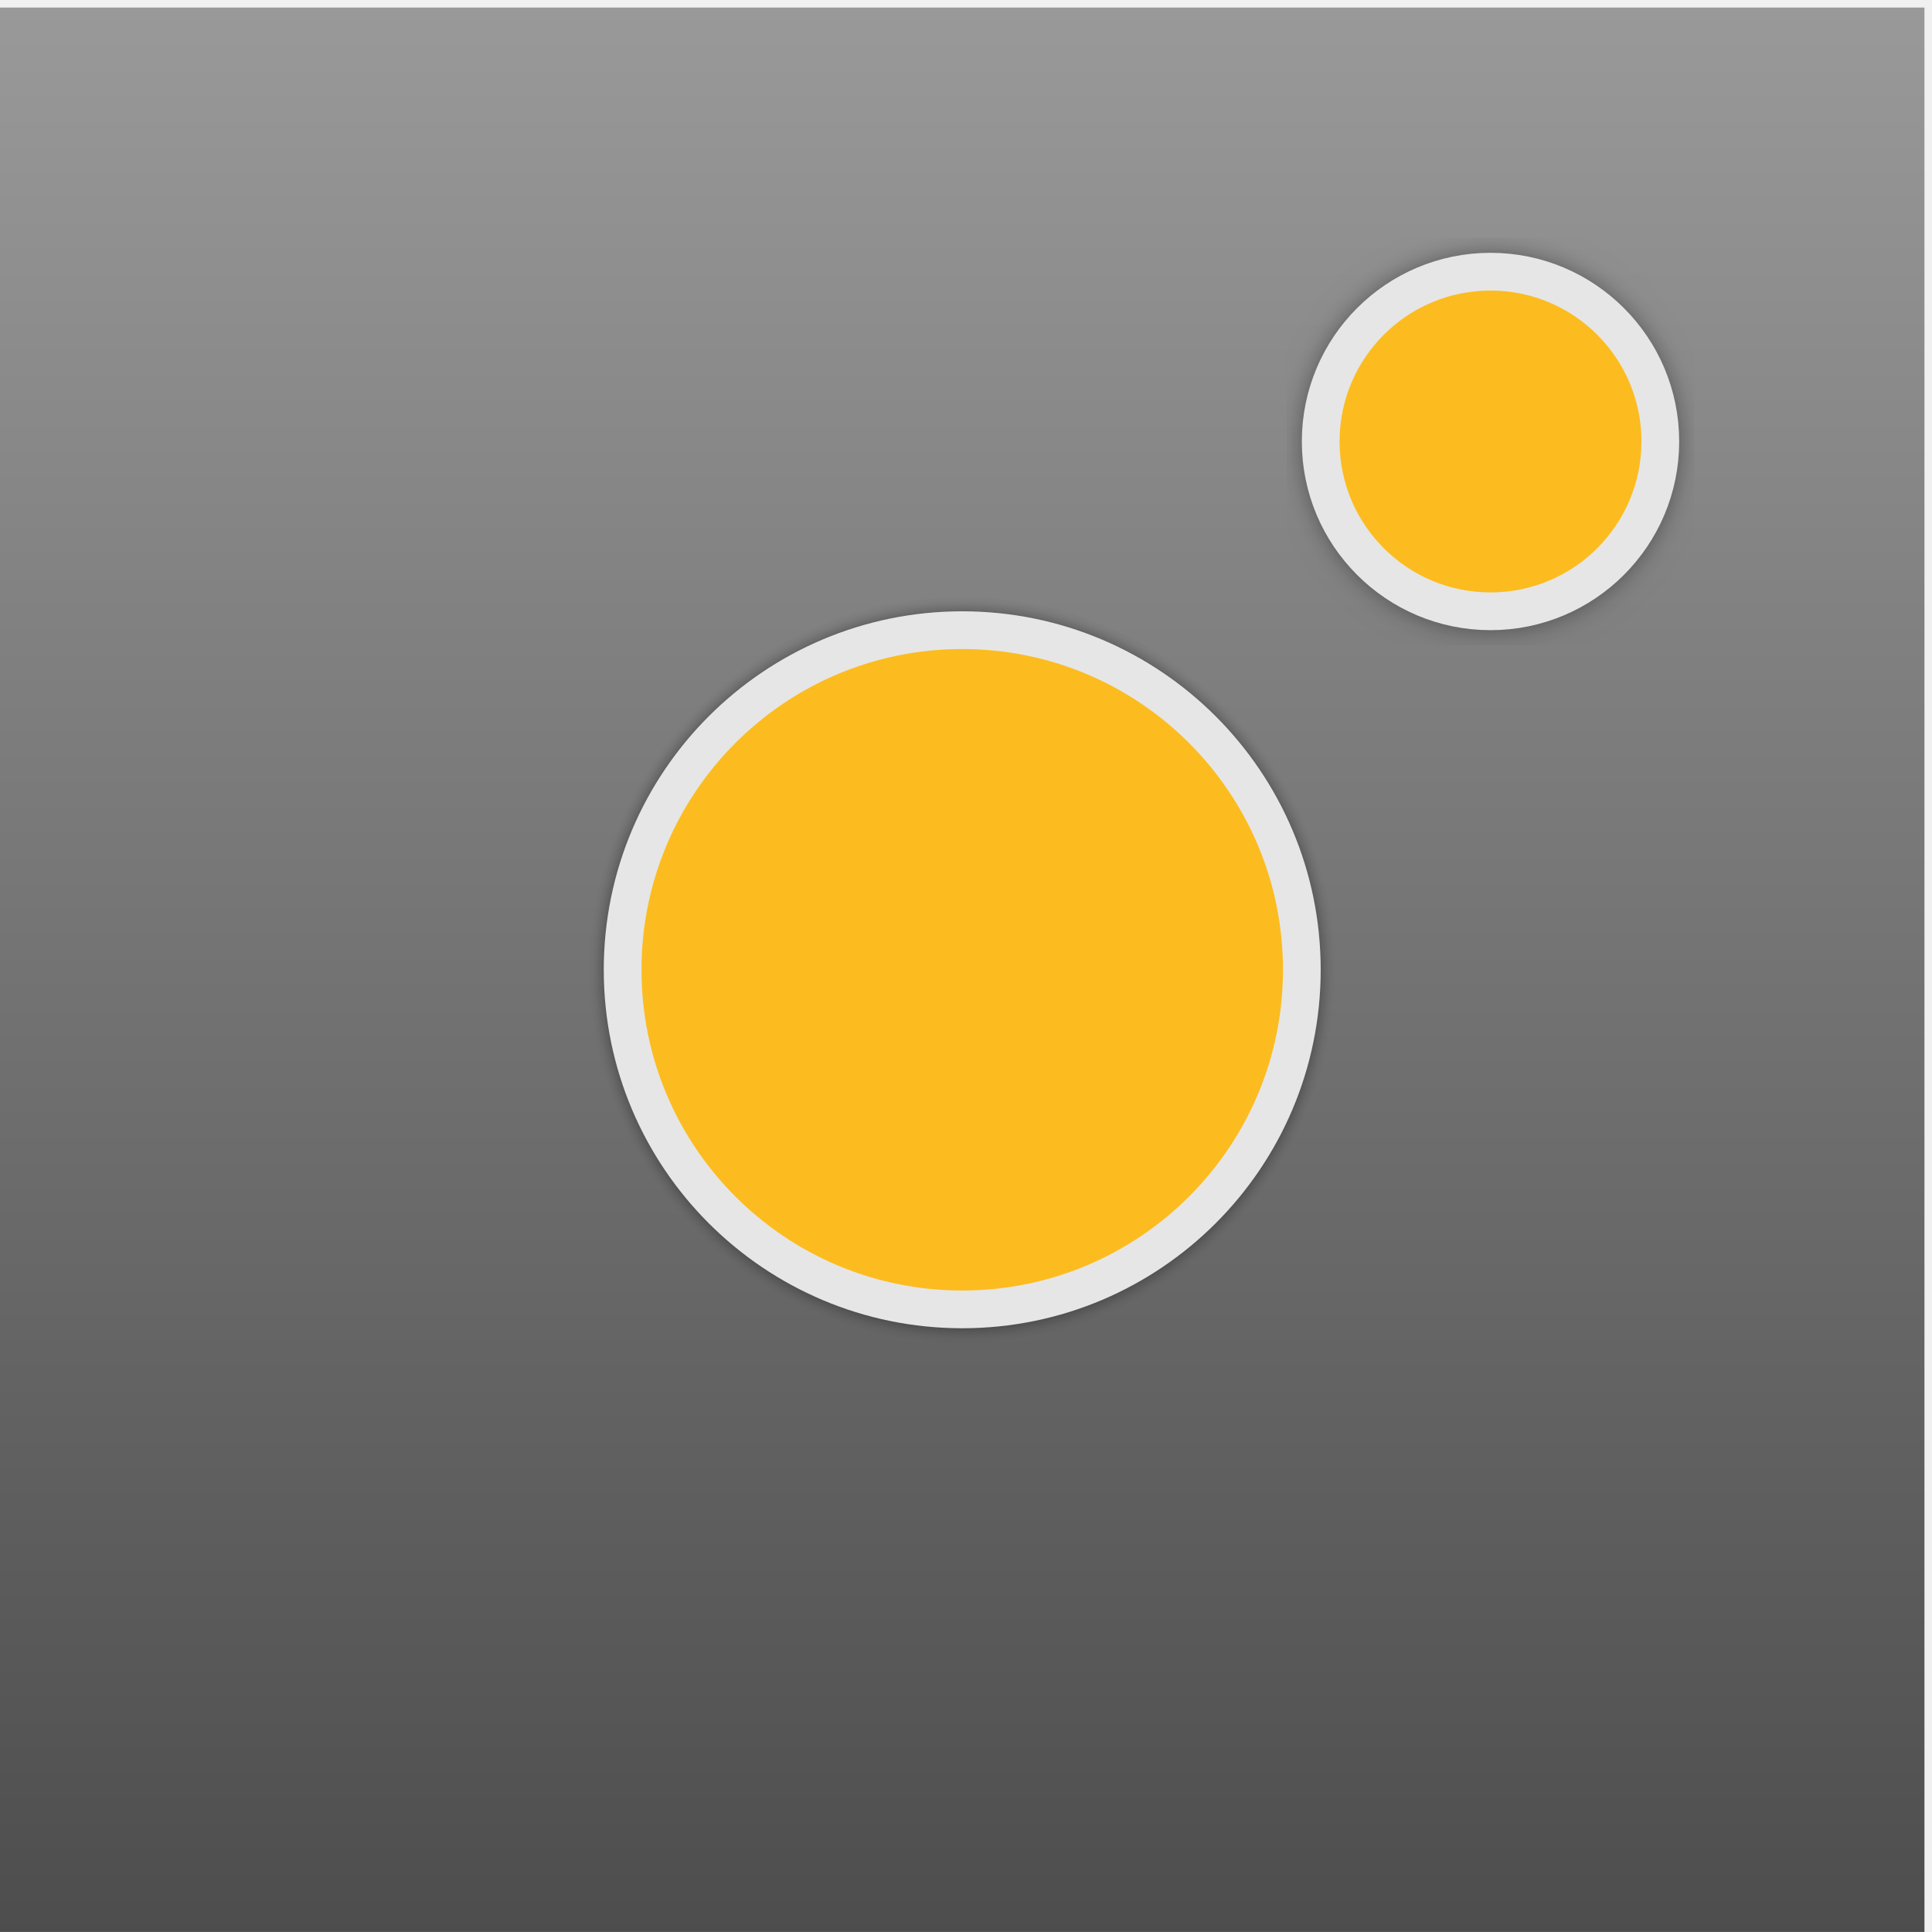
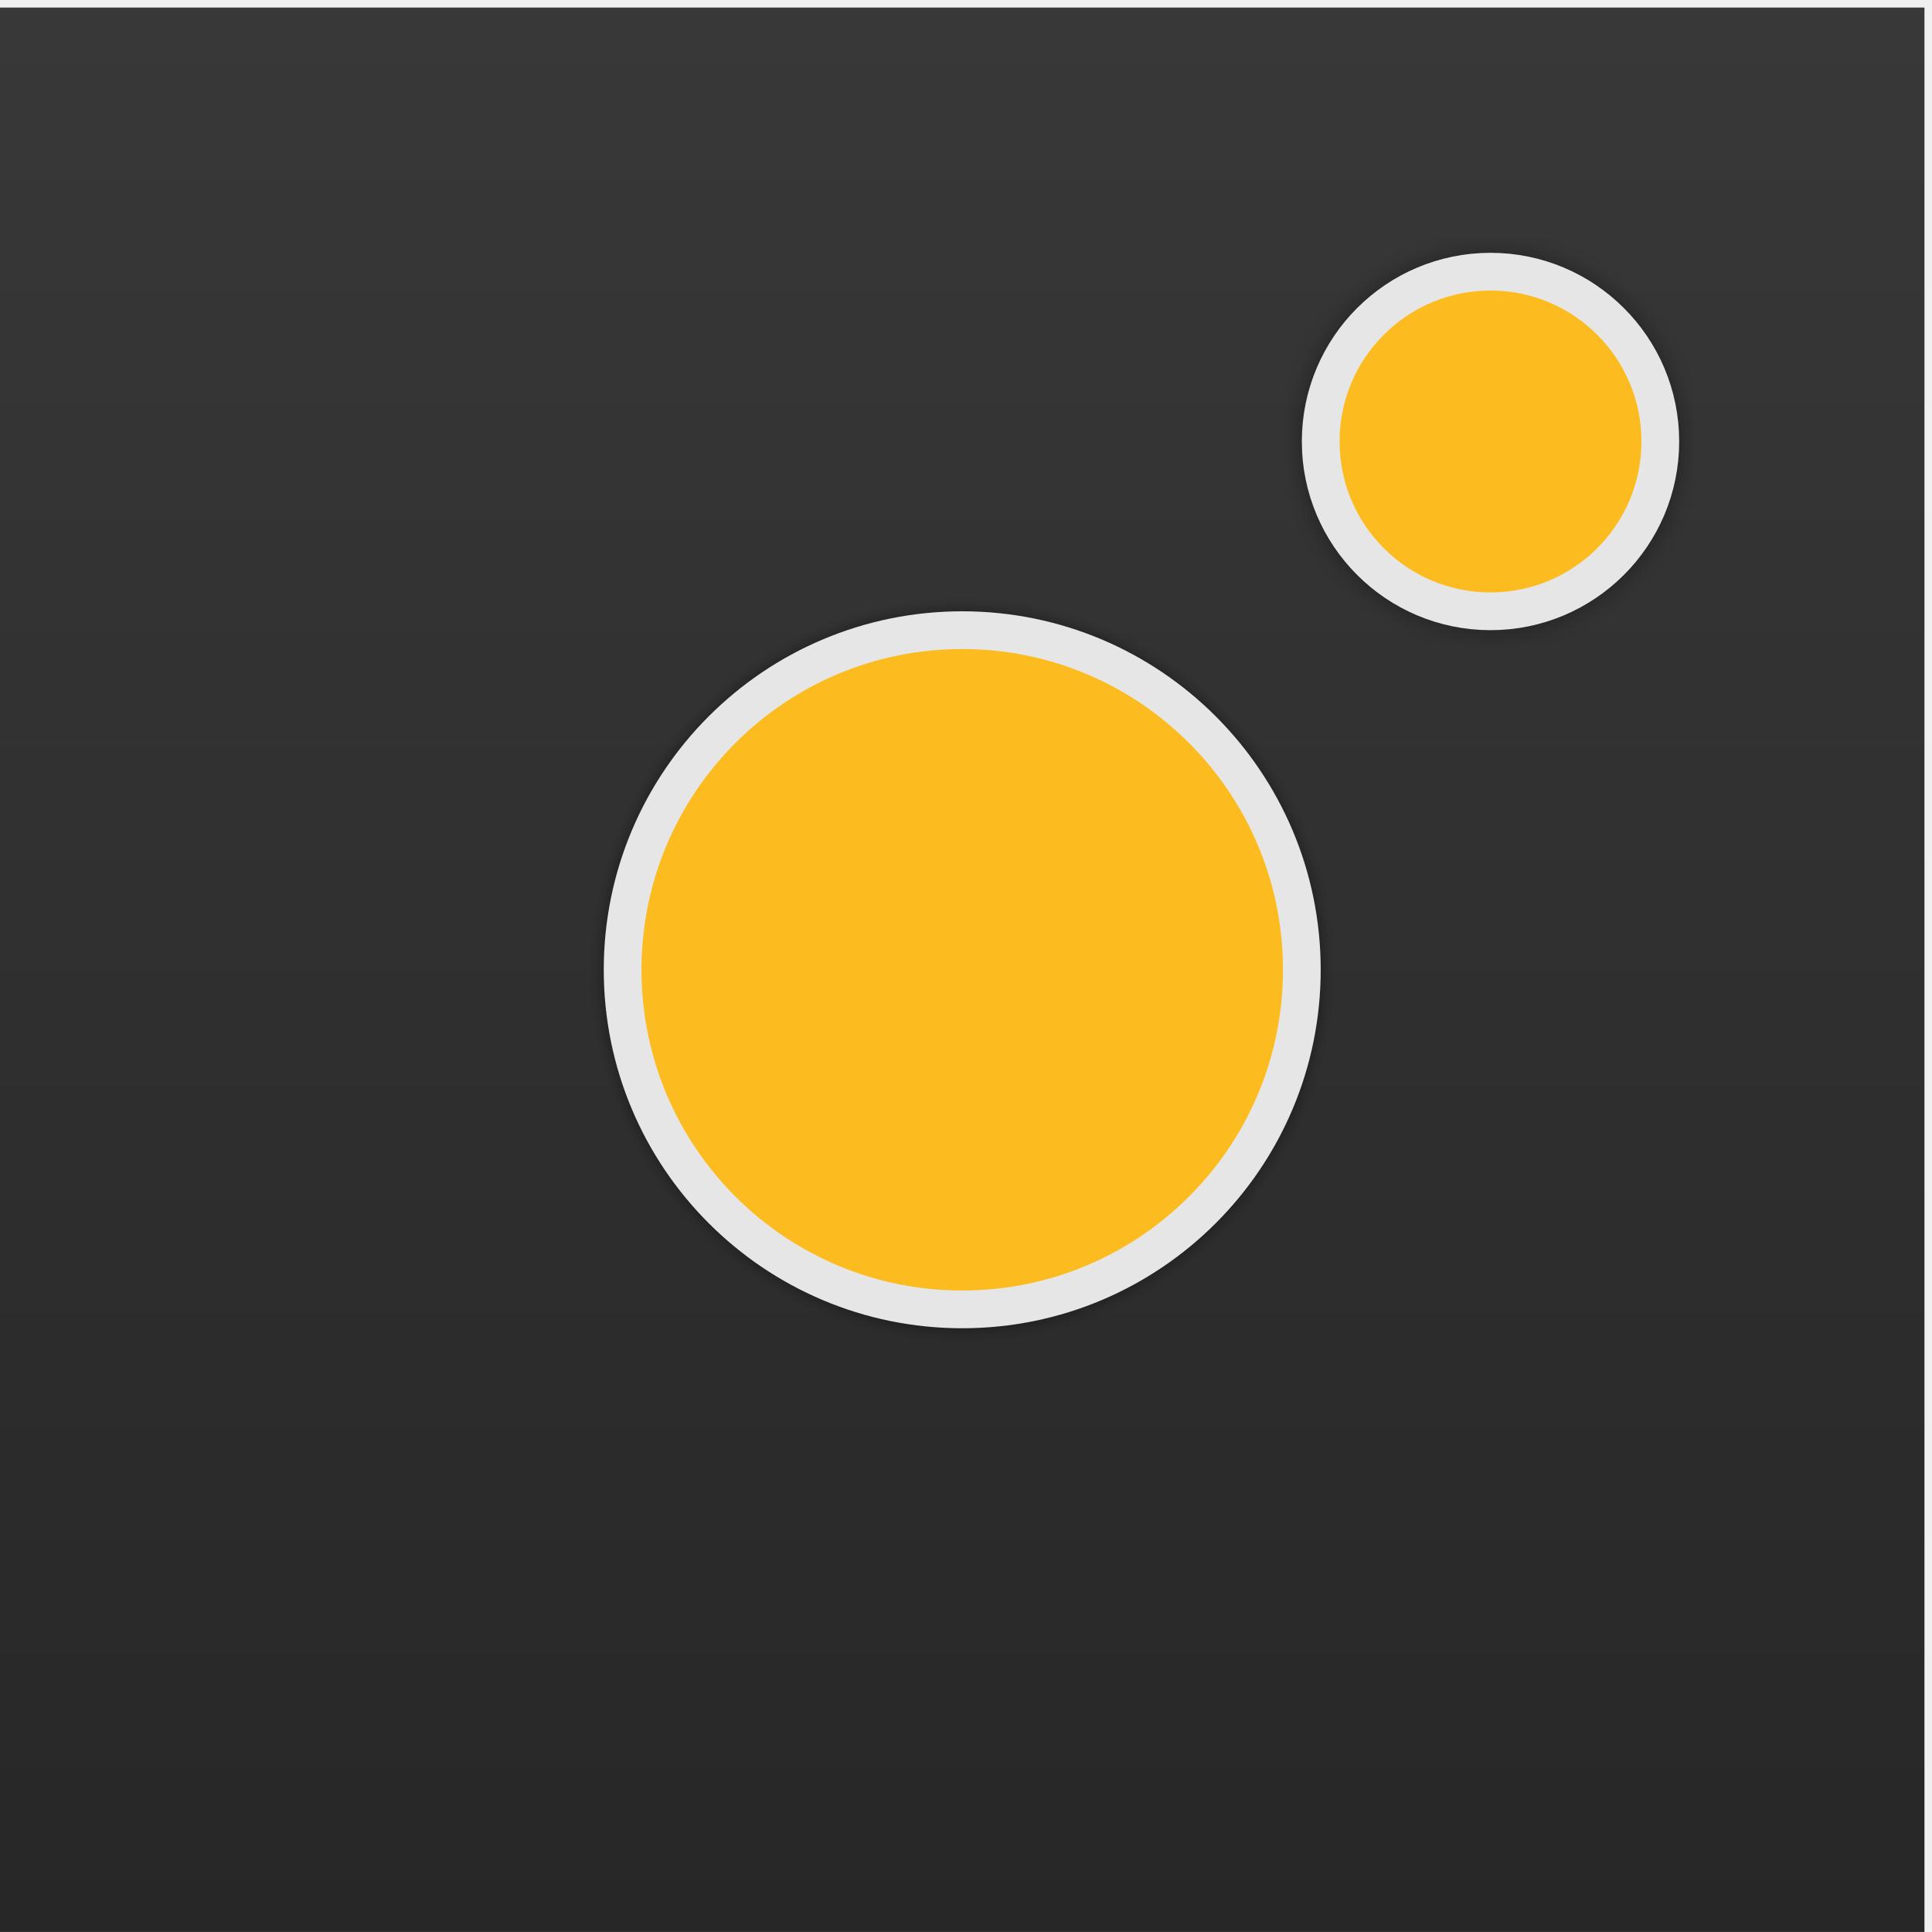
<svg xmlns="http://www.w3.org/2000/svg" xmlns:xlink="http://www.w3.org/1999/xlink" width="1024" height="1024" id="svg2" version="1.1">
  <defs id="defs4">
    <linearGradient id="linearGradient8418">
      <stop style="stop-color:#ffffff;stop-opacity:1;" offset="0" id="stop8420" />
      <stop style="stop-color:#ffffff;stop-opacity:0;" offset="1" id="stop8422" />
    </linearGradient>
    <linearGradient id="linearGradient3902">
      <stop style="stop-color:#ffffff;stop-opacity:1;" offset="0" id="stop3904" />
      <stop style="stop-color:#fff9f9;stop-opacity:0.729;" offset="1" id="stop3906" />
    </linearGradient>
    <linearGradient id="linearGradient4110">
-       <stop style="stop-color:#999999;stop-opacity:1" offset="0" id="stop4112" />
-       <stop style="stop-color:#4d4d4d;stop-opacity:1" offset="1" id="stop4114" />
+       <stop style="stop-color:#383838;stop-opacity:1" offset="0" id="stop4112" />
+       <stop style="stop-color:#272727;stop-opacity:1" offset="1" id="stop4114" />
    </linearGradient>
    <linearGradient id="linearGradient4483">
      <stop style="stop-color:#056aff;stop-opacity:1;" offset="0" id="stop4485" />
      <stop style="stop-color:#ffffff;stop-opacity:0;" offset="1" id="stop4487" />
    </linearGradient>
    <linearGradient xlink:href="#linearGradient4110" id="linearGradient4116" x1="511.68" y1="0" x2="511.68" y2="1025.825" gradientUnits="userSpaceOnUse" gradientTransform="matrix(0.9960939,0,0,0.9971529,-1.2207031e-4,3.999929)" />
    <meshGradient xlink:href="#linearGradient8418" id="meshGradient8424" x="-1311.425" y="762.575" gradientUnits="userSpaceOnUse" gradientTransform="matrix(1.468691,0,0,1.468695,2125.422,-916.6488)">
      <meshRow id="meshRow29337">
        <meshPatch id="meshPatch29339">
          <stop path="c 38.922,-38.922  85.906,-64.87  135.576,-77.844" style="stop-color:#05c54a;stop-opacity:1" id="stop29341" />
          <stop path="c -12.974,56.221  0.718,143.908  -3.607,210.877" style="stop-color:#37fa09;stop-opacity:1" id="stop29343" />
          <stop path="c -66.969,4.325  -153.592,-10.431  -209.813,2.543" style="stop-color:#ffffff;stop-opacity:1" id="stop29345" />
          <stop path="c 12.974,-49.67  38.922,-96.654  77.844,-135.576" style="stop-color:#00fbf5;stop-opacity:1" id="stop29347" />
        </meshPatch>
        <meshPatch id="meshPatch29349">
          <stop path="c 49.67,-12.974  102.028,-12.974  151.698,0" id="stop29351" />
          <stop path="c 12.974,56.221  3.538,147.1  7.862,214.069" style="stop-color:#f8fe07;stop-opacity:1" id="stop29353" />
          <stop path="c -66.969,-4.325  -96.198,-7.516  -163.167,-3.192" style="stop-color:#ffffff;stop-opacity:1" id="stop29355" />
        </meshPatch>
        <meshPatch id="meshPatch29357">
          <stop path="c 49.67,12.974  96.654,38.922  135.576,77.844" id="stop29359" />
          <stop path="c 38.922,38.922  64.87,85.906  77.844,135.576" style="stop-color:#fbb301;stop-opacity:1" id="stop29361" />
          <stop path="c -56.221,-12.974  -138.589,4.973  -205.558,0.648" style="stop-color:#ff6800;stop-opacity:1" id="stop29363" />
        </meshPatch>
      </meshRow>
      <meshRow id="meshRow29365">
        <meshPatch id="meshPatch29367">
          <stop path="c -4.325,66.969  -4.325,97.262  0,164.231" id="stop29369" />
          <stop path="c -66.969,-4.325  -153.592,2.984  -209.813,-9.99" style="stop-color:#ffffff;stop-opacity:1" id="stop29371" />
          <stop path="c -12.974,-49.67  -12.974,-102.028  0,-151.698" style="stop-color:#18afff;stop-opacity:1" id="stop29373" />
        </meshPatch>
        <meshPatch id="meshPatch29375">
          <stop path="c 4.325,66.969  2.197,91.942  -2.128,158.911" id="stop29377" />
          <stop path="c -66.969,4.325  -94.07,6.452  -161.04,2.128" style="stop-color:#ffffff;stop-opacity:1" id="stop29379" />
        </meshPatch>
        <meshPatch id="meshPatch29381">
          <stop path="c 12.974,49.67  12.974,102.028  0,151.698" id="stop29383" />
          <stop path="c -56.221,12.974  -140.717,3.538  -207.686,7.862" style="stop-color:#ef2503;stop-opacity:1" id="stop29385" />
        </meshPatch>
      </meshRow>
      <meshRow id="meshRow29387">
        <meshPatch id="meshPatch29389">
          <stop path="c 4.325,66.969  -9.367,147.209  3.607,203.43" id="stop29391" />
          <stop path="c -49.67,-12.974  -96.654,-38.922  -135.576,-77.844" style="stop-color:#6026f8;stop-opacity:1" id="stop29393" />
          <stop path="c -38.922,-38.922  -64.87,-85.906  -77.844,-135.576" style="stop-color:#1257ff;stop-opacity:1" id="stop29395" />
        </meshPatch>
        <meshPatch id="meshPatch29397">
          <stop path="c -4.325,66.969  7.239,149.337  -5.735,205.558" id="stop29399" />
          <stop path="c -49.67,12.974  -102.028,12.974  -151.698,0" style="stop-color:#ec29fe;stop-opacity:1" id="stop29401" />
        </meshPatch>
        <meshPatch id="meshPatch29403">
          <stop path="c -12.974,49.67  -38.922,96.654  -77.844,135.576" id="stop29405" />
          <stop path="c -38.922,38.922  -85.906,64.87  -135.576,77.844" style="stop-color:#fd2aa5;stop-opacity:1" id="stop29407" />
        </meshPatch>
      </meshRow>
    </meshGradient>
    <filter style="color-interpolation-filters:sRGB;" id="filter10566">
      <feFlood flood-opacity="0.098" flood-color="rgb(0,0,0)" result="flood" id="feFlood10568" />
      <feComposite in="flood" in2="SourceGraphic" operator="in" result="composite1" id="feComposite10570" />
      <feGaussianBlur in="composite1" stdDeviation="10" result="blur" id="feGaussianBlur10572" />
      <feOffset dx="0" dy="0" result="offset" id="feOffset10574" />
      <feComposite in="SourceGraphic" in2="offset" operator="over" result="fbSourceGraphic" id="feComposite10576" />
      <feColorMatrix result="fbSourceGraphicAlpha" in="fbSourceGraphic" values="0 0 0 -1 0 0 0 0 -1 0 0 0 0 -1 0 0 0 0 1 0" id="feColorMatrix10602" />
      <feFlood id="feFlood10604" flood-opacity="0.098" flood-color="rgb(0,0,0)" result="flood" in="fbSourceGraphic" />
      <feComposite id="feComposite10606" in2="fbSourceGraphic" in="flood" operator="in" result="composite1" />
      <feGaussianBlur id="feGaussianBlur10608" in="composite1" stdDeviation="5" result="blur" />
      <feOffset id="feOffset10610" dx="0" dy="0" result="offset" />
      <feComposite id="feComposite10612" in2="offset" in="fbSourceGraphic" operator="over" result="fbSourceGraphic" />
      <feColorMatrix result="fbSourceGraphicAlpha" in="fbSourceGraphic" values="0 0 0 -1 0 0 0 0 -1 0 0 0 0 -1 0 0 0 0 1 0" id="feColorMatrix10614" />
      <feFlood id="feFlood10616" flood-opacity="0.098" flood-color="rgb(0,0,0)" result="flood" in="fbSourceGraphic" />
      <feComposite id="feComposite10618" in2="fbSourceGraphic" in="flood" operator="in" result="composite1" />
      <feGaussianBlur id="feGaussianBlur10620" in="composite1" stdDeviation="5" result="blur" />
      <feOffset id="feOffset10622" dx="0" dy="0" result="offset" />
      <feComposite id="feComposite10624" in2="offset" in="fbSourceGraphic" operator="over" result="fbSourceGraphic" />
      <feColorMatrix result="fbSourceGraphicAlpha" in="fbSourceGraphic" values="0 0 0 -1 0 0 0 0 -1 0 0 0 0 -1 0 0 0 0 1 0" id="feColorMatrix10626" />
      <feFlood id="feFlood10628" flood-opacity="0.098" flood-color="rgb(0,0,0)" result="flood" in="fbSourceGraphic" />
      <feComposite id="feComposite10630" in2="fbSourceGraphic" in="flood" operator="in" result="composite1" />
      <feGaussianBlur id="feGaussianBlur10632" in="composite1" stdDeviation="3.6" result="blur" />
      <feOffset id="feOffset10634" dx="0" dy="0" result="offset" />
      <feComposite id="feComposite10636" in2="offset" in="fbSourceGraphic" operator="over" result="composite2" />
    </filter>
    <filter style="color-interpolation-filters:sRGB;" id="filter10638">
      <feFlood flood-opacity="0.098" flood-color="rgb(0,0,0)" result="flood" id="feFlood10640" />
      <feComposite in="flood" in2="SourceGraphic" operator="in" result="composite1" id="feComposite10642" />
      <feGaussianBlur in="composite1" stdDeviation="3.6" result="blur" id="feGaussianBlur10644" />
      <feOffset dx="0" dy="0" result="offset" id="feOffset10646" />
      <feComposite in="SourceGraphic" in2="offset" operator="over" result="fbSourceGraphic" id="feComposite10648" />
      <feColorMatrix result="fbSourceGraphicAlpha" in="fbSourceGraphic" values="0 0 0 -1 0 0 0 0 -1 0 0 0 0 -1 0 0 0 0 1 0" id="feColorMatrix10650" />
      <feFlood id="feFlood10652" flood-opacity="0.098" flood-color="rgb(0,0,0)" result="flood" in="fbSourceGraphic" />
      <feComposite id="feComposite10654" in2="fbSourceGraphic" in="flood" operator="in" result="composite1" />
      <feGaussianBlur id="feGaussianBlur10656" in="composite1" stdDeviation="3.6" result="blur" />
      <feOffset id="feOffset10658" dx="0" dy="0" result="offset" />
      <feComposite id="feComposite10660" in2="offset" in="fbSourceGraphic" operator="over" result="fbSourceGraphic" />
      <feColorMatrix result="fbSourceGraphicAlpha" in="fbSourceGraphic" values="0 0 0 -1 0 0 0 0 -1 0 0 0 0 -1 0 0 0 0 1 0" id="feColorMatrix10662" />
      <feFlood id="feFlood10664" flood-opacity="0.098" flood-color="rgb(0,0,0)" result="flood" in="fbSourceGraphic" />
      <feComposite id="feComposite10666" in2="fbSourceGraphic" in="flood" operator="in" result="composite1" />
      <feGaussianBlur id="feGaussianBlur10668" in="composite1" stdDeviation="3.6" result="blur" />
      <feOffset id="feOffset10670" dx="0" dy="0" result="offset" />
      <feComposite id="feComposite10672" in2="offset" in="fbSourceGraphic" operator="over" result="fbSourceGraphic" />
      <feColorMatrix result="fbSourceGraphicAlpha" in="fbSourceGraphic" values="0 0 0 -1 0 0 0 0 -1 0 0 0 0 -1 0 0 0 0 1 0" id="feColorMatrix10674" />
      <feFlood id="feFlood10676" flood-opacity="0.098" flood-color="rgb(0,0,0)" result="flood" in="fbSourceGraphic" />
      <feComposite id="feComposite10678" in2="fbSourceGraphic" in="flood" operator="in" result="composite1" />
      <feGaussianBlur id="feGaussianBlur10680" in="composite1" stdDeviation="3.6" result="blur" />
      <feOffset id="feOffset10682" dx="0" dy="0" result="offset" />
      <feComposite id="feComposite10684" in2="offset" in="fbSourceGraphic" operator="over" result="fbSourceGraphic" />
      <feColorMatrix result="fbSourceGraphicAlpha" in="fbSourceGraphic" values="0 0 0 -1 0 0 0 0 -1 0 0 0 0 -1 0 0 0 0 1 0" id="feColorMatrix10854" />
      <feFlood id="feFlood10856" flood-opacity="0.051" flood-color="rgb(0,0,0)" result="flood" in="fbSourceGraphic" />
      <feComposite id="feComposite10858" in2="fbSourceGraphic" in="flood" operator="in" result="composite1" />
      <feGaussianBlur id="feGaussianBlur10860" in="composite1" stdDeviation="4.2" result="blur" />
      <feOffset id="feOffset10862" dx="0" dy="0" result="offset" />
      <feComposite id="feComposite10864" in2="offset" in="fbSourceGraphic" operator="over" result="composite2" />
    </filter>
    <mask maskUnits="userSpaceOnUse" id="mask29416">
      <circle style="color:#000000;clip-rule:nonzero;display:inline;overflow:visible;visibility:visible;opacity:1;isolation:auto;mix-blend-mode:normal;color-interpolation:sRGB;color-interpolation-filters:linearRGB;solid-color:#000000;solid-opacity:1;fill:none;fill-opacity:1;fill-rule:evenodd;stroke:#ffffff;stroke-width:70;stroke-linecap:round;stroke-linejoin:round;stroke-miterlimit:4;stroke-dasharray:none;stroke-dashoffset:0;stroke-opacity:1;marker:none;color-rendering:auto;image-rendering:auto;shape-rendering:auto;text-rendering:auto;enable-background:accumulate" id="circle29418" cx="510" cy="514" r="405" />
    </mask>
  </defs>
  <g id="layer5" style="display:inline">
    <rect style="color:#000000;display:inline;overflow:visible;visibility:visible;fill:url(#linearGradient4116);fill-opacity:1;fill-rule:nonzero;stroke:none;stroke-width:2;marker:none;enable-background:accumulate" id="rect4108" width="1020" height="1019.968" x="-0" y="4" />
  </g>
  <g id="layer7" style="display:inline">
    <ellipse style="color:#000000;clip-rule:nonzero;display:inline;overflow:visible;visibility:visible;opacity:1;isolation:auto;mix-blend-mode:normal;color-interpolation:sRGB;color-interpolation-filters:linearRGB;solid-color:#000000;solid-opacity:1;fill:url(#meshGradient8424);fill-opacity:1;fill-rule:evenodd;stroke:none;stroke-width:2;stroke-linecap:round;stroke-linejoin:round;stroke-miterlimit:4;stroke-dasharray:none;stroke-dashoffset:0;stroke-opacity:1;marker:none;color-rendering:auto;image-rendering:auto;shape-rendering:auto;text-rendering:auto;enable-background:accumulate" id="path8416" cx="509.861" cy="513.86" rx="439.139" ry="439.14" mask="url(#mask29416)" />
  </g>
  <g id="layer4" style="display:inline" />
  <g id="layer8" style="display:inline">
    <circle style="color:#000000;clip-rule:nonzero;display:inline;overflow:visible;visibility:visible;opacity:1;isolation:auto;mix-blend-mode:normal;color-interpolation:sRGB;color-interpolation-filters:linearRGB;solid-color:#000000;solid-opacity:1;fill:#fcbc1f;fill-opacity:1;fill-rule:evenodd;stroke:#e6e6e6;stroke-width:20;stroke-linecap:round;stroke-linejoin:round;stroke-miterlimit:4;stroke-dasharray:none;stroke-dashoffset:0;stroke-opacity:1;marker:none;filter:url(#filter10638);color-rendering:auto;image-rendering:auto;shape-rendering:auto;text-rendering:auto;enable-background:accumulate" id="path10172" cx="510" cy="514" r="180" />
    <circle style="color:#000000;clip-rule:nonzero;display:inline;overflow:visible;visibility:visible;opacity:1;isolation:auto;mix-blend-mode:normal;color-interpolation:sRGB;color-interpolation-filters:linearRGB;solid-color:#000000;solid-opacity:1;fill:#fcbc1f;fill-opacity:1;fill-rule:evenodd;stroke:#e6e6e6;stroke-width:20;stroke-linecap:round;stroke-linejoin:round;stroke-miterlimit:4;stroke-dasharray:none;stroke-dashoffset:0;stroke-opacity:1;marker:none;filter:url(#filter10566);color-rendering:auto;image-rendering:auto;shape-rendering:auto;text-rendering:auto;enable-background:accumulate" id="path10172-2" cx="790" cy="234" r="90" />
  </g>
  <g id="layer1" transform="translate(50.25,211.5217)" style="display:none">
    <path d="m 301.954,-211.522 319.591,0 c 101.416,0 152.123,0 206.708,17.26 59.597,21.692 106.545,68.639 128.237,128.237 C 973.75,-11.441 973.75,39.267 973.75,140.683 l 0,319.591 c 0,101.416 0,152.123 -17.26,206.708 -21.692,59.598 -68.639,106.545 -128.237,128.237 -54.585,17.26 -105.293,17.26 -206.708,17.26 l -319.591,0 c -101.416,0 -152.123,0 -206.708,-17.26 C 35.649,773.527 -11.299,726.58 -32.99,666.982 -50.25,612.397 -50.25,561.69 -50.25,460.274 l 0,-319.591 c 0,-101.416 0,-152.123 17.26,-206.708 21.692,-59.598 68.639,-106.545 128.237,-128.237 54.585,-17.26 105.293,-17.26 206.708,-17.26 l 0,0" id="path5" style="fill:none;stroke:#000000;stroke-opacity:1" />
  </g>
  <g id="layer6" style="display:none">
    <path style="color:#000000;display:inline;overflow:visible;visibility:visible;fill:#ffffff;fill-opacity:1;fill-rule:nonzero;stroke:none;stroke-width:2;marker:none;enable-background:accumulate" d="m -0.035,709.617 c 0.055,38.605 0.614,70.742 3.476,99.791 0.872,8.855 2.015,17.438 3.352,25.811 2.718,17.034 6.227,30.511 10.583,44.453 0.979,3.134 2.335,5.985 3.533,8.863 4.935,11.853 10.401,22.536 16.687,32.104 7.453,11.345 16.526,23.35 26.586,33.663 11.238,11.521 22.077,20.525 34.105,28.672 7.724,5.232 15.108,9.771 23.563,13.865 3.33,1.612 6.757,3.245 10.415,4.855 5.987,2.637 12.598,5.22 20.303,7.402 16.275,4.609 37.688,9.468 66.414,11.739 25.948,2.051 57.846,3.206 98.82,3.163 l -317.836,0 z" id="path4146" />
    <path style="color:#000000;display:inline;overflow:visible;visibility:visible;fill:#ffffff;fill-opacity:1;fill-rule:nonzero;stroke:none;stroke-width:2;marker:none;enable-background:accumulate" d="m 1020,709.586 c -0.028,33.393 -0.363,57.292 -2.179,85.791 -2.135,33.499 -7.647,61.787 -16.068,85.489 -5.138,14.462 -11.359,27.216 -18.557,38.406 -10.353,16.095 -22.562,31.045 -36.751,44.289 -6.838,6.383 -13.915,11.77 -21.833,17.433 -10.334,7.39 -20.146,13.011 -32.056,18.565 -10.648,4.966 -23.075,9.462 -39.75,13.398 -11.539,2.724 -25.113,5.317 -41.541,7.046 -27.126,2.856 -61.935,3.399 -107.836,3.965 l 316.571,0 z" id="path4146-5" />
    <path style="color:#000000;display:inline;overflow:visible;visibility:visible;fill:#ffffff;fill-opacity:1;fill-rule:nonzero;stroke:none;stroke-width:2;marker:none;enable-background:accumulate" d="m 1019.957,321.009 c 0.183,-38.987 -0.299,-73.269 -3.462,-103.531 -1.406,-13.447 -3.839,-26.206 -5.931,-38.038 -3.605,-20.378 -10.078,-38.295 -17.23,-52.501 -2.119,-4.209 -3.892,-7.525 -5.755,-10.774 -1.492,-2.602 -3.042,-5.161 -4.874,-8.104 -1.953,-3.136 -3.858,-6.171 -5.97,-9.161 C 971.076,90.889 964.62,83.038 957.899,75.799 947.873,65.001 936.728,54.9 924.149,46.53 906.179,34.573 890.978,25.306 862.704,17.561 849.854,14.041 834.132,10.719 814.234,8.371 787.005,5.157 751.709,4.08 703.429,4 l 316.571,0 z" id="path4146-5-3" />
    <path style="color:#000000;display:inline;overflow:visible;visibility:visible;fill:#ffffff;fill-opacity:1;fill-rule:nonzero;stroke:none;stroke-width:2;marker:none;enable-background:accumulate" d="M -1.3732439e-4,321.226 C 0.044,267.174 1.944,218.578 8.764,181.755 14.697,149.718 24.544,127.49 37.741,106.973 53.083,83.122 72.729,61.966 96.87,45.865 111.368,36.197 123.999,29.21 142.831,21.984 c 9.823,-3.769 21.267,-6.56 34.562,-9.147 30.116,-5.858 72.327,-9.129 140.442,-8.838 l -317.836,0 z" id="path4146-5-3-7" />
  </g>
  <g id="layer2" style="display:none" transform="translate(0,-2.205444)">
    <path style="color:#000000;display:inline;overflow:visible;visibility:visible;fill:none;stroke:#000000;stroke-width:2;stroke-linecap:butt;stroke-linejoin:miter;stroke-miterlimit:4;stroke-dasharray:none;stroke-dashoffset:0;stroke-opacity:1;marker:none;enable-background:accumulate" d="m 0.994,323.78 0,384.756" id="path4024" />
    <ellipse style="color:#000000;display:inline;overflow:visible;visibility:visible;fill:none;stroke:#000000;stroke-width:2;stroke-linecap:butt;stroke-linejoin:miter;stroke-miterlimit:4;stroke-dasharray:none;stroke-dashoffset:0;stroke-opacity:1;marker:none;enable-background:accumulate" id="path3129" cx="509.556" cy="515.679" rx="273.382" ry="273.328" />
    <ellipse style="color:#000000;display:inline;overflow:visible;visibility:visible;fill:none;stroke:#000000;stroke-width:2;stroke-linecap:butt;stroke-linejoin:miter;stroke-miterlimit:4;stroke-dasharray:none;stroke-dashoffset:0;stroke-opacity:1;marker:none;enable-background:accumulate" id="path3129-9" cx="509.983" cy="516.108" rx="442.832" ry="442.769" />
    <path style="color:#000000;display:inline;overflow:visible;visibility:visible;fill:none;stroke:#000000;stroke-width:2;stroke-linecap:butt;stroke-linejoin:miter;stroke-miterlimit:4;stroke-dasharray:none;stroke-dashoffset:0;stroke-opacity:1;marker:none;enable-background:accumulate" d="M 67.089,73.225 952.826,958.939" id="path4011" />
    <path style="color:#000000;display:inline;overflow:visible;visibility:visible;fill:none;stroke:#000000;stroke-width:2;stroke-linecap:butt;stroke-linejoin:miter;stroke-miterlimit:4;stroke-dasharray:none;stroke-dashoffset:0;stroke-opacity:1;marker:none;enable-background:accumulate" d="m 0.994,708.535 1018.011,0" id="path4028" />
    <path style="color:#000000;display:inline;overflow:visible;visibility:visible;fill:none;stroke:#000000;stroke-width:2;stroke-linecap:butt;stroke-linejoin:miter;stroke-miterlimit:4;stroke-dasharray:none;stroke-dashoffset:0;stroke-opacity:1;marker:none;enable-background:accumulate" d="m 0.994,515.679 1018.011,0" id="path4030" />
    <path style="color:#000000;display:inline;overflow:visible;visibility:visible;fill:none;stroke:#000000;stroke-width:2;stroke-linecap:butt;stroke-linejoin:miter;stroke-miterlimit:4;stroke-dasharray:none;stroke-dashoffset:0;stroke-opacity:1;marker:none;enable-background:accumulate" d="m 0.994,323.78 1018.011,0" id="path4032" />
    <path style="color:#000000;display:inline;overflow:visible;visibility:visible;fill:none;stroke:#000000;stroke-width:2;stroke-linecap:butt;stroke-linejoin:miter;stroke-miterlimit:4;stroke-dasharray:none;stroke-dashoffset:0;stroke-opacity:1;marker:none;enable-background:accumulate" d="m 317.835,1026.173 0,-1019.968" id="path4034" />
    <path style="color:#000000;display:inline;overflow:visible;visibility:visible;fill:none;stroke:#000000;stroke-width:2;stroke-linecap:butt;stroke-linejoin:miter;stroke-miterlimit:4;stroke-dasharray:none;stroke-dashoffset:0;stroke-opacity:1;marker:none;enable-background:accumulate" d="m 509.681,6.205 0,1019.968" id="path4036" />
    <path style="color:#000000;display:inline;overflow:visible;visibility:visible;fill:none;stroke:#000000;stroke-width:2;stroke-linecap:butt;stroke-linejoin:miter;stroke-miterlimit:4;stroke-dasharray:none;stroke-dashoffset:0;stroke-opacity:1;marker:none;enable-background:accumulate" d="m 703.429,1026.173 0,-1019.968" id="path4038" />
    <path style="color:#000000;display:inline;overflow:visible;visibility:visible;fill:none;stroke:#000000;stroke-width:2;stroke-linecap:butt;stroke-linejoin:miter;stroke-miterlimit:4;stroke-dasharray:none;stroke-dashoffset:0;stroke-opacity:1;marker:none;enable-background:accumulate" d="M 67.089,958.939 952.826,73.225" id="path4001" />
    <path style="color:#000000;display:inline;overflow:visible;visibility:visible;fill:none;stroke:#000000;stroke-width:2;stroke-linecap:butt;stroke-linejoin:miter;stroke-miterlimit:4;stroke-dasharray:none;stroke-dashoffset:0;stroke-opacity:1;marker:none;enable-background:accumulate" d="m 952.826,73.225 0,885.714" id="path4003" />
    <path style="color:#000000;display:inline;overflow:visible;visibility:visible;fill:none;stroke:#000000;stroke-width:2;stroke-linecap:butt;stroke-linejoin:miter;stroke-miterlimit:4;stroke-dasharray:none;stroke-dashoffset:0;stroke-opacity:1;marker:none;enable-background:accumulate" d="m 67.089,73.225 885.737,0" id="path4009" />
    <path style="color:#000000;display:inline;overflow:visible;visibility:visible;fill:none;stroke:#000000;stroke-width:2;stroke-linecap:butt;stroke-linejoin:miter;stroke-miterlimit:4;stroke-dasharray:none;stroke-dashoffset:0;stroke-opacity:1;marker:none;enable-background:accumulate" d="m 67.089,958.939 0,-885.714" id="path4007" />
    <path style="color:#000000;display:inline;overflow:visible;visibility:visible;fill:none;stroke:#000000;stroke-width:2;stroke-linecap:butt;stroke-linejoin:miter;stroke-miterlimit:4;stroke-dasharray:none;stroke-dashoffset:0;stroke-opacity:1;marker:none;enable-background:accumulate" d="m 952.826,958.939 -885.737,-3e-5" id="path4005" />
    <ellipse style="color:#000000;display:inline;overflow:visible;visibility:visible;fill:none;stroke:#000000;stroke-width:2;stroke-linecap:butt;stroke-linejoin:miter;stroke-miterlimit:4;stroke-dasharray:none;stroke-dashoffset:0;stroke-opacity:1;marker:none;enable-background:accumulate" id="path3129-7" cx="510.632" cy="515.9" rx="192.797" ry="191.951" />
  </g>
</svg>
